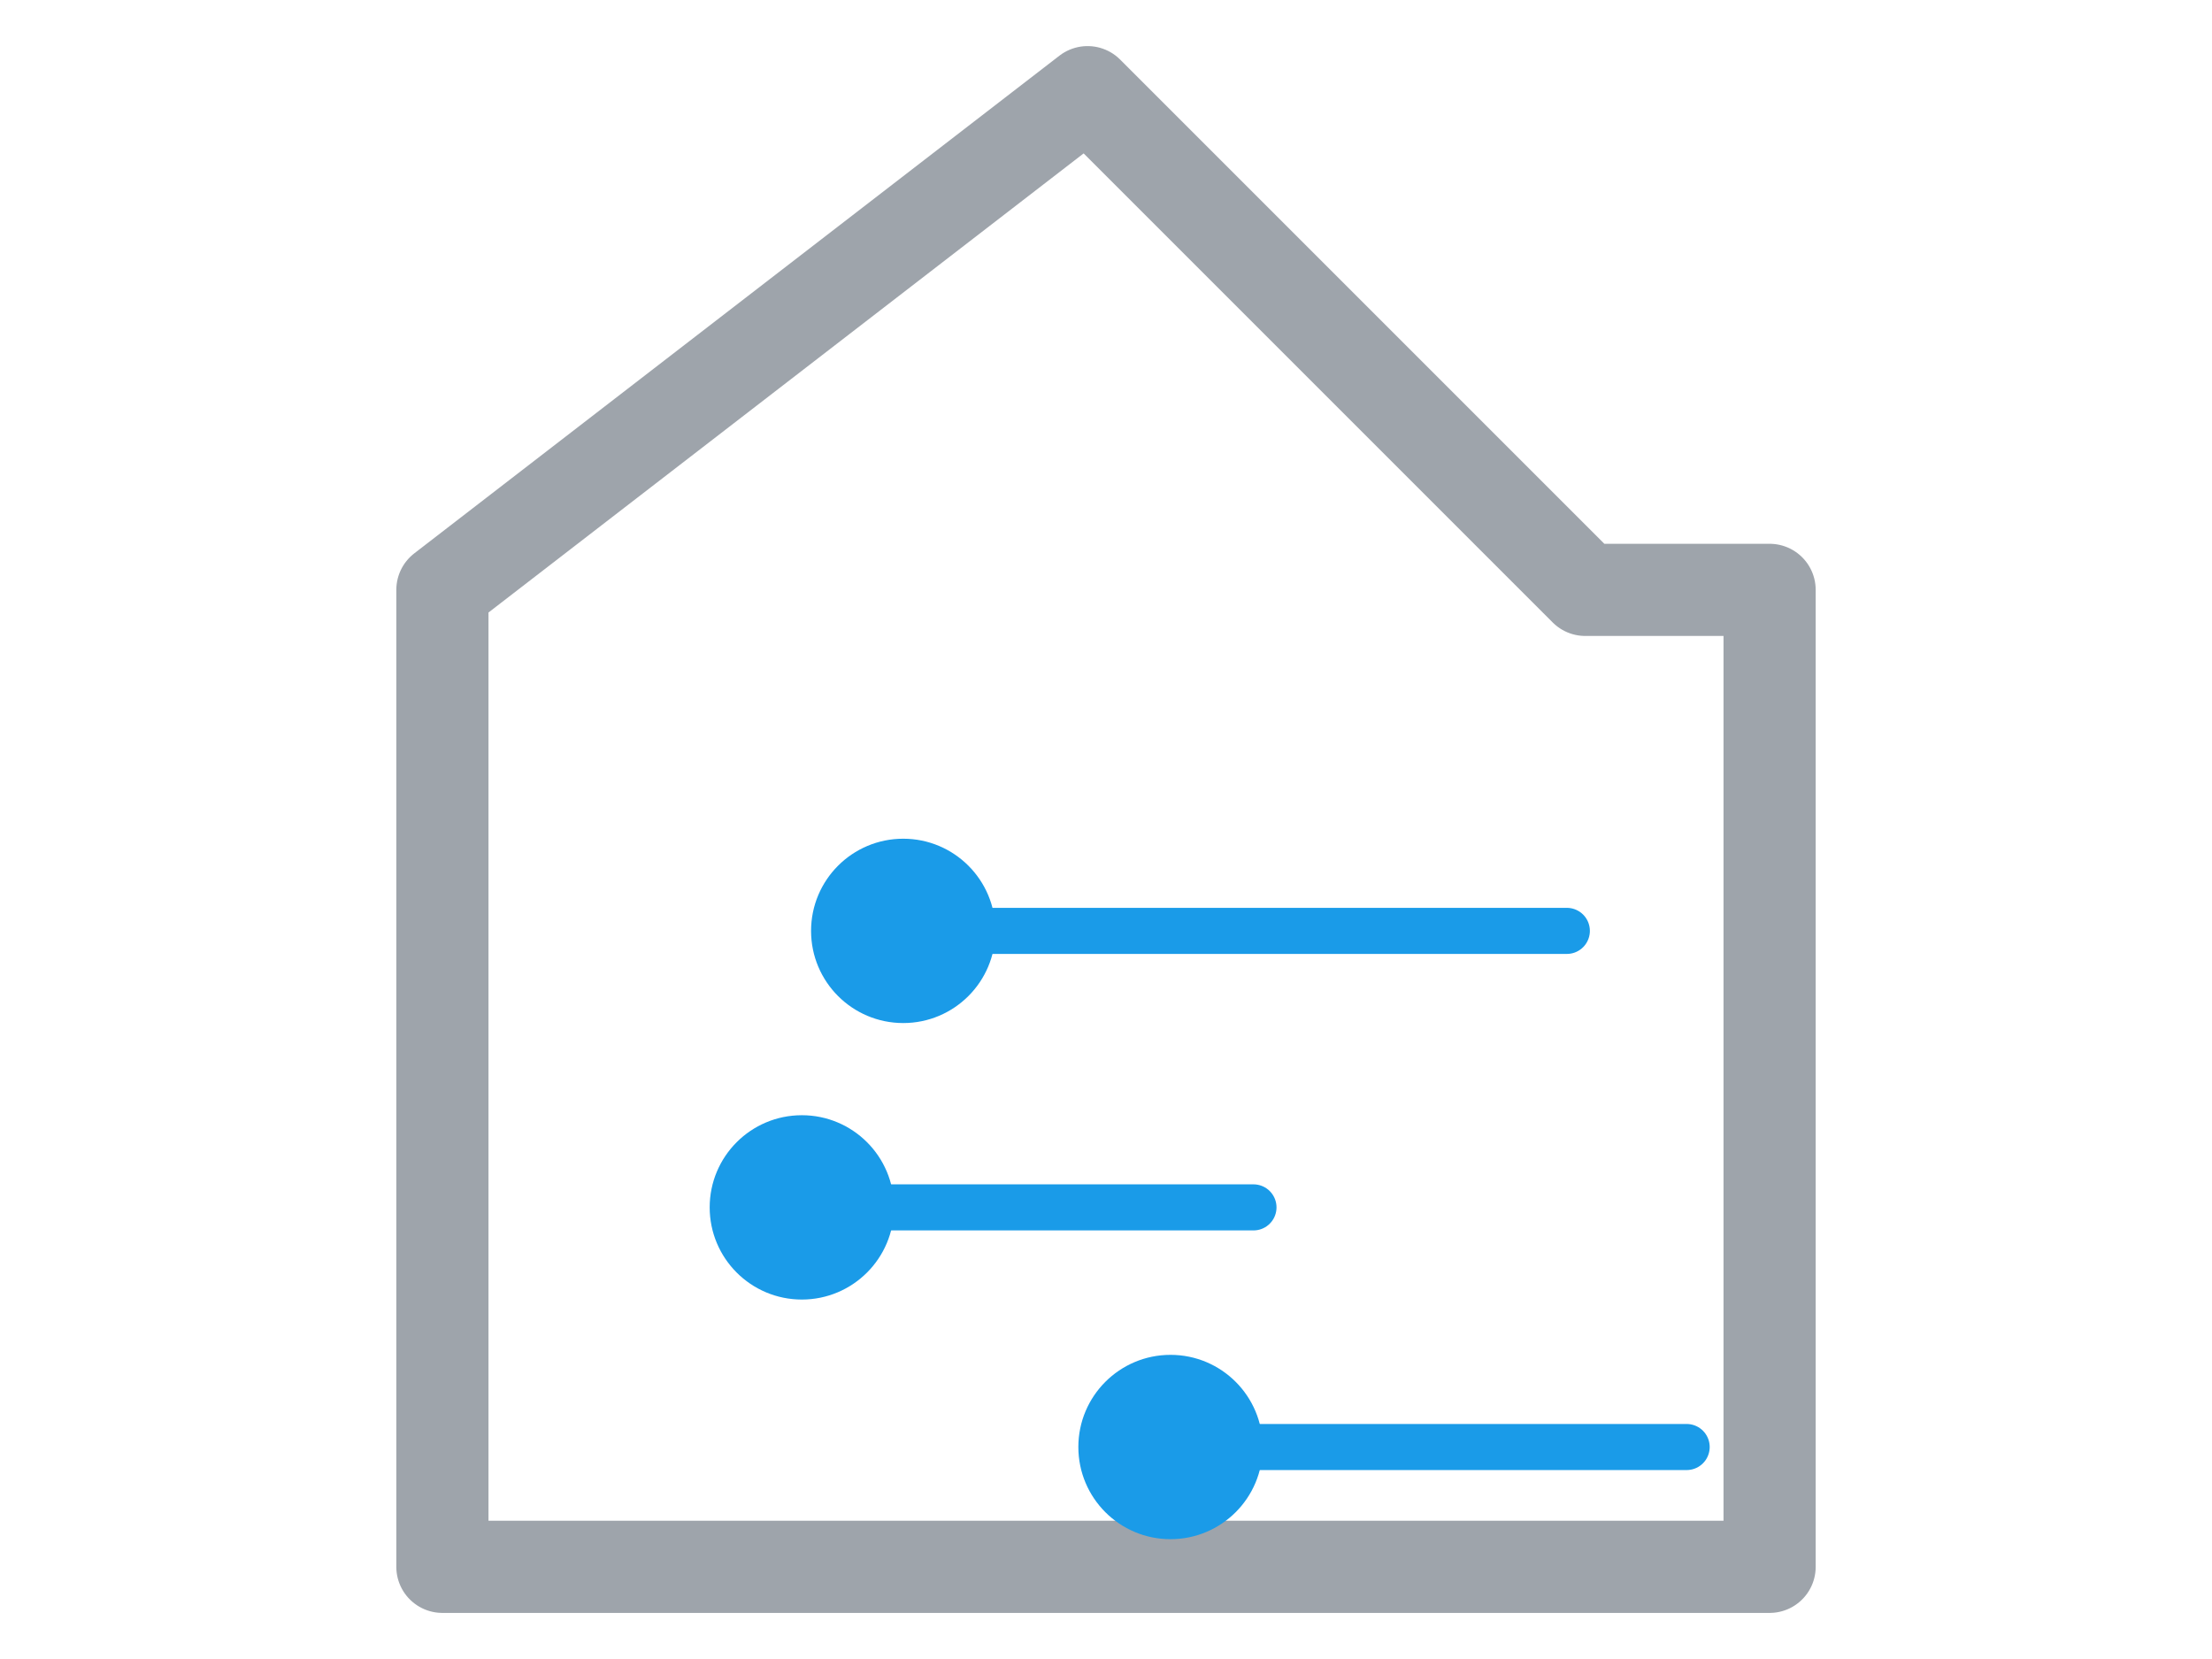
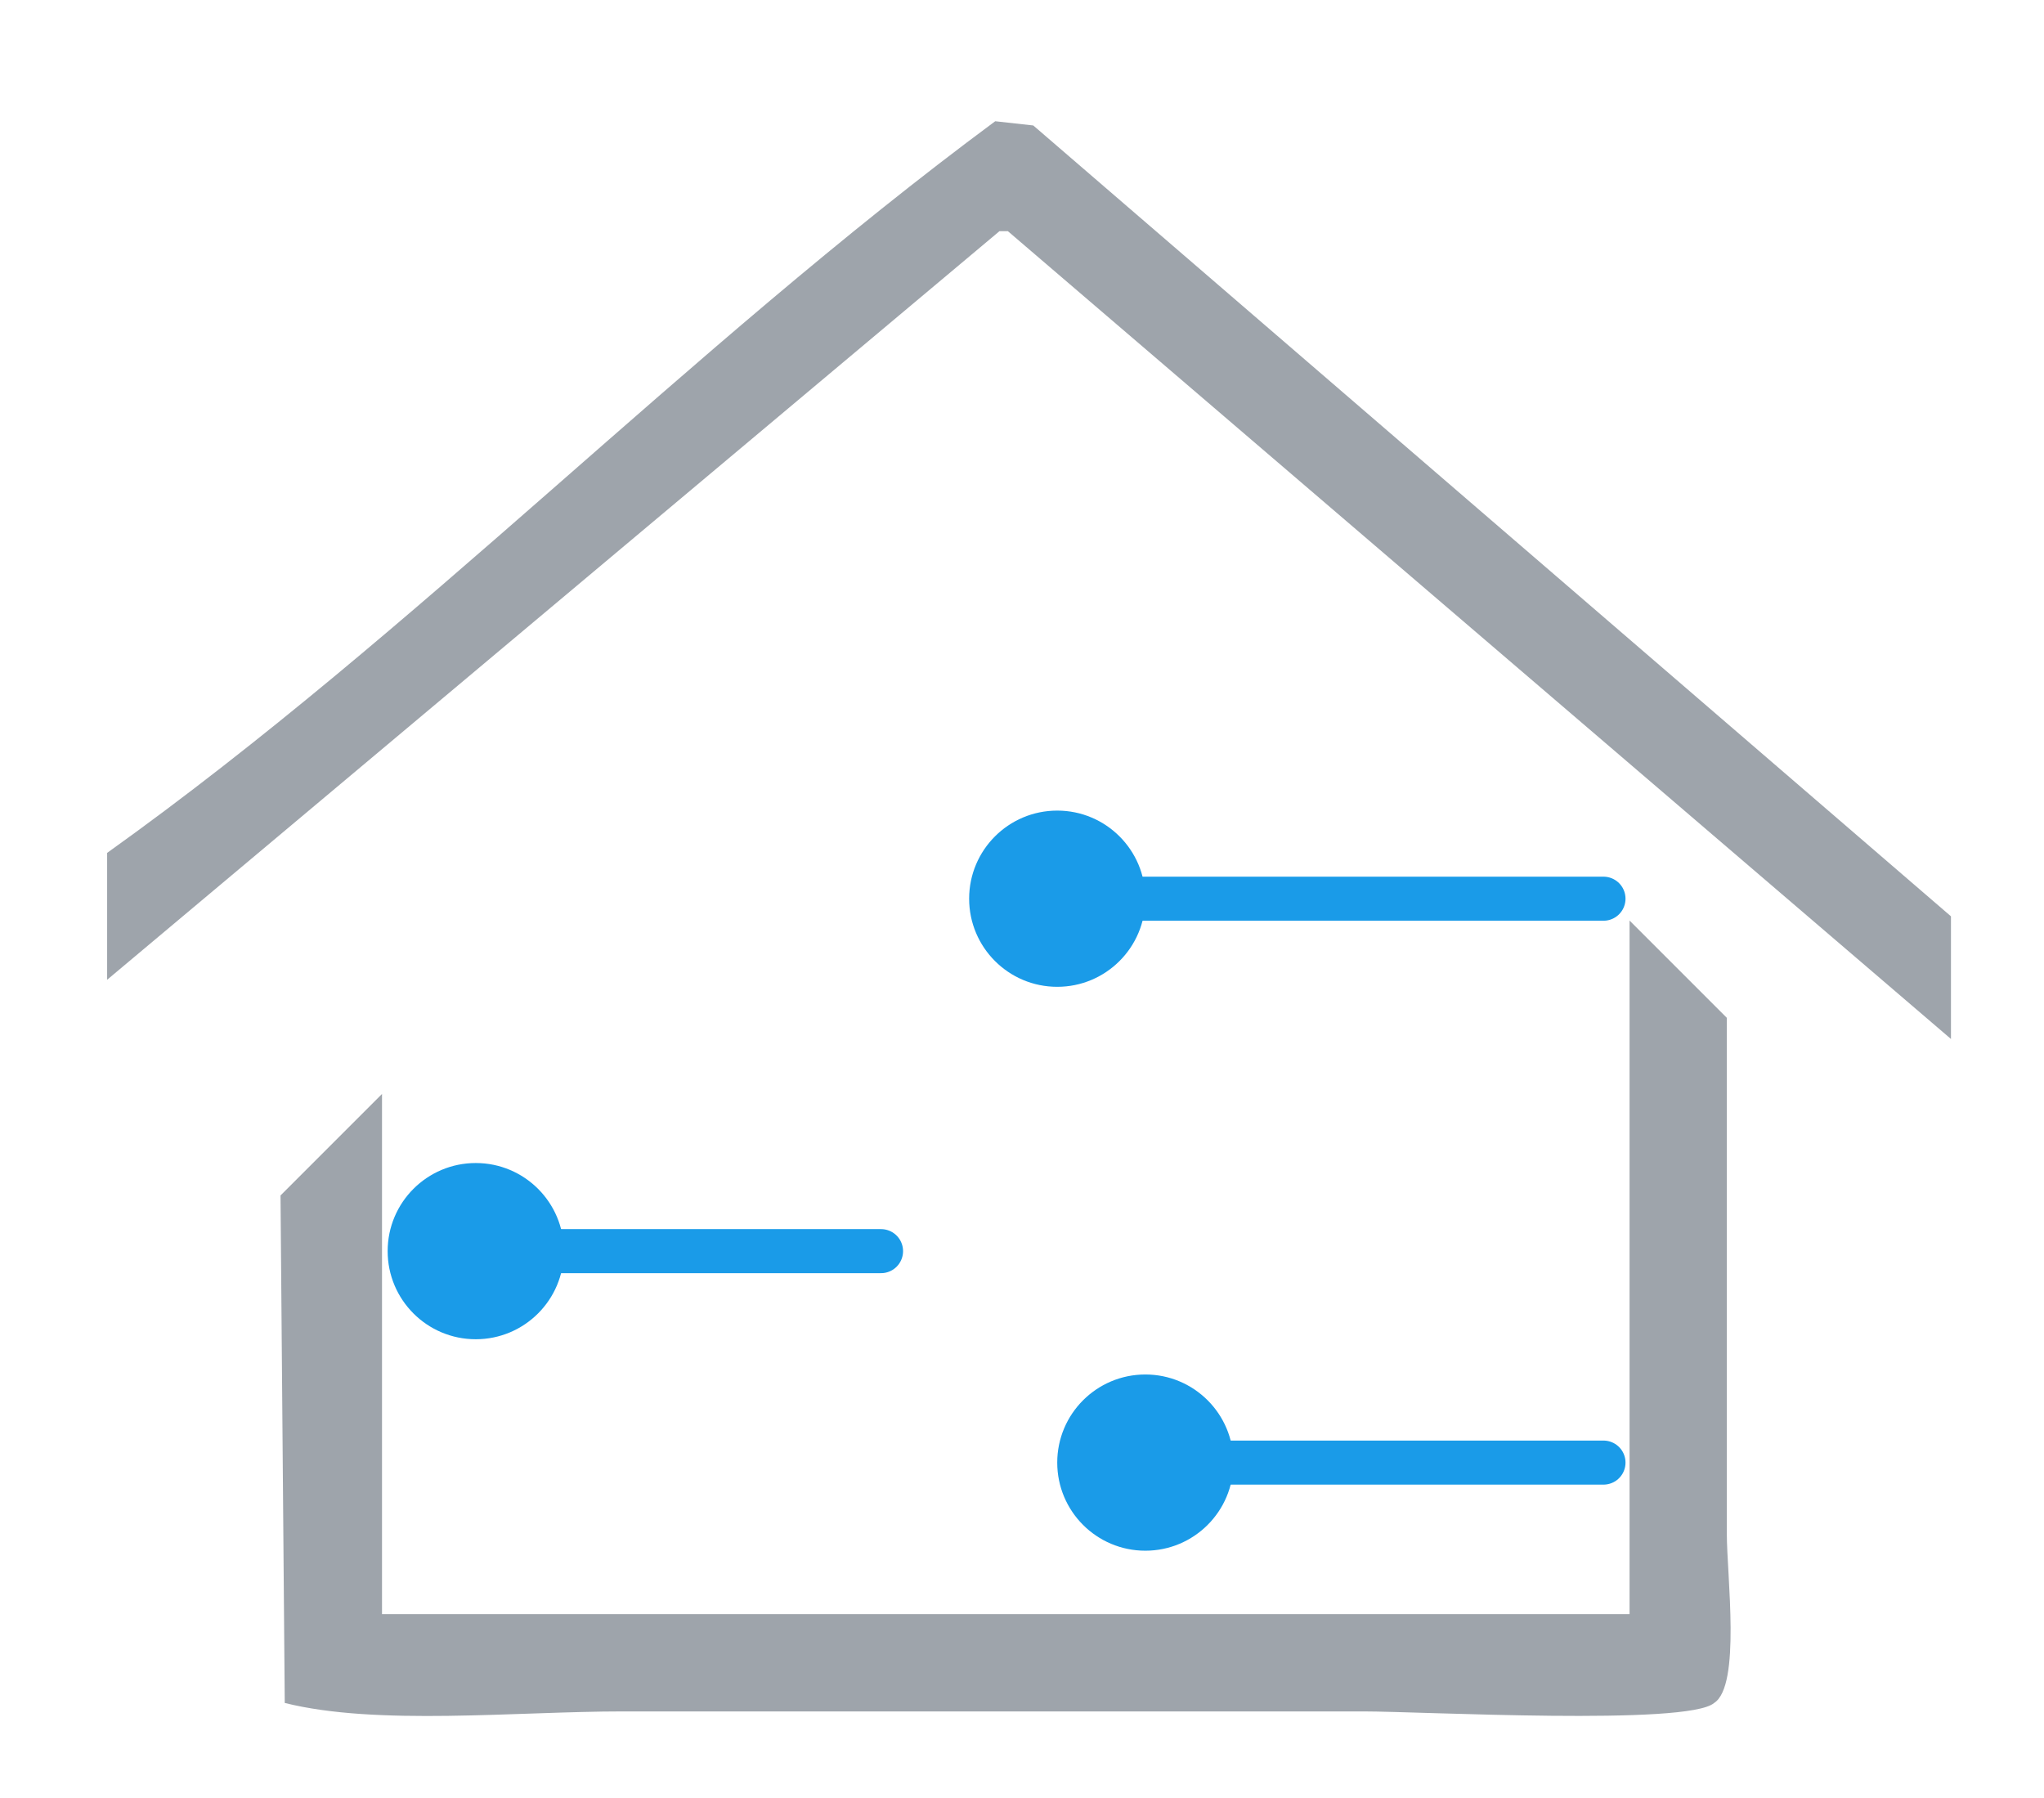
- <svg xmlns="http://www.w3.org/2000/svg" viewBox="0 0 240 180">
-   <path d="M 48 170 L 48 64 L 118 10 L 172 64 L 192 64 L 192 170 Z" fill="none" stroke="#9ea4ab" stroke-width="10" stroke-linejoin="round" stroke-linecap="round" />
-   <g stroke="#1A9BE8" stroke-width="5" stroke-linecap="round">
-     <line x1="98" y1="101" x2="170" y2="101" />
-     <line x1="87" y1="131" x2="136" y2="131" />
-     <line x1="127" y1="157" x2="183" y2="157" />
+ <svg xmlns="http://www.w3.org/2000/svg" viewBox="70 92 116 102">
+   <path d="M 126.48 98.88 C 127.20 98.96 127.92 99.04 128.64 99.12 C 145.99 114.08 163.36 129.04 180.72 144.00 C 180.72 146.32 180.72 148.64 180.72 150.96 C 162.88 135.68 145.04 120.40 127.20 105.12 C 127.04 105.12 126.88 105.12 126.72 105.12 C 109.84 119.28 92.96 133.44 76.08 147.60 C 76.08 145.20 76.08 142.80 76.08 140.40 C 93.77 127.76 108.93 111.87 126.48 98.88 Z" fill="#9ea4ab" />
+   <path d="M 91.68 183.60 C 115.28 183.60 138.88 183.60 162.48 183.60 C 162.48 170.48 162.48 157.36 162.48 144.24 C 164.32 146.08 166.16 147.92 168.00 149.76 C 168.00 159.52 168.00 169.28 168.00 179.04 C 168.00 181.41 168.81 187.66 167.28 188.64 C 165.78 189.94 150.75 189.12 147.36 189.12 C 133.36 189.12 119.36 189.12 105.36 189.12 C 99.28 189.12 91.39 189.95 86.16 188.64 C 86.08 179.04 86.00 169.44 85.92 159.84 C 87.84 157.92 89.76 156.00 91.68 154.08 C 91.68 163.92 91.68 173.76 91.68 183.60 Z" fill="#9ea4ab" />
+   <g stroke="#1A9BE8" stroke-width="2.5" stroke-linecap="round">
+     <line x1="130" y1="143" x2="161" y2="143" />
+     <line x1="97" y1="163" x2="120" y2="163" />
+     <line x1="135" y1="175" x2="161" y2="175" />
  </g>
-   <circle cx="98" cy="101" r="10" fill="#1A9BE8" />
-   <circle cx="87" cy="131" r="10" fill="#1A9BE8" />
-   <circle cx="127" cy="157" r="10" fill="#1A9BE8" />
+   <circle cx="130" cy="143" r="5" fill="#1A9BE8" />
+   <circle cx="97" cy="163" r="5" fill="#1A9BE8" />
+   <circle cx="135" cy="175" r="5" fill="#1A9BE8" />
</svg>
